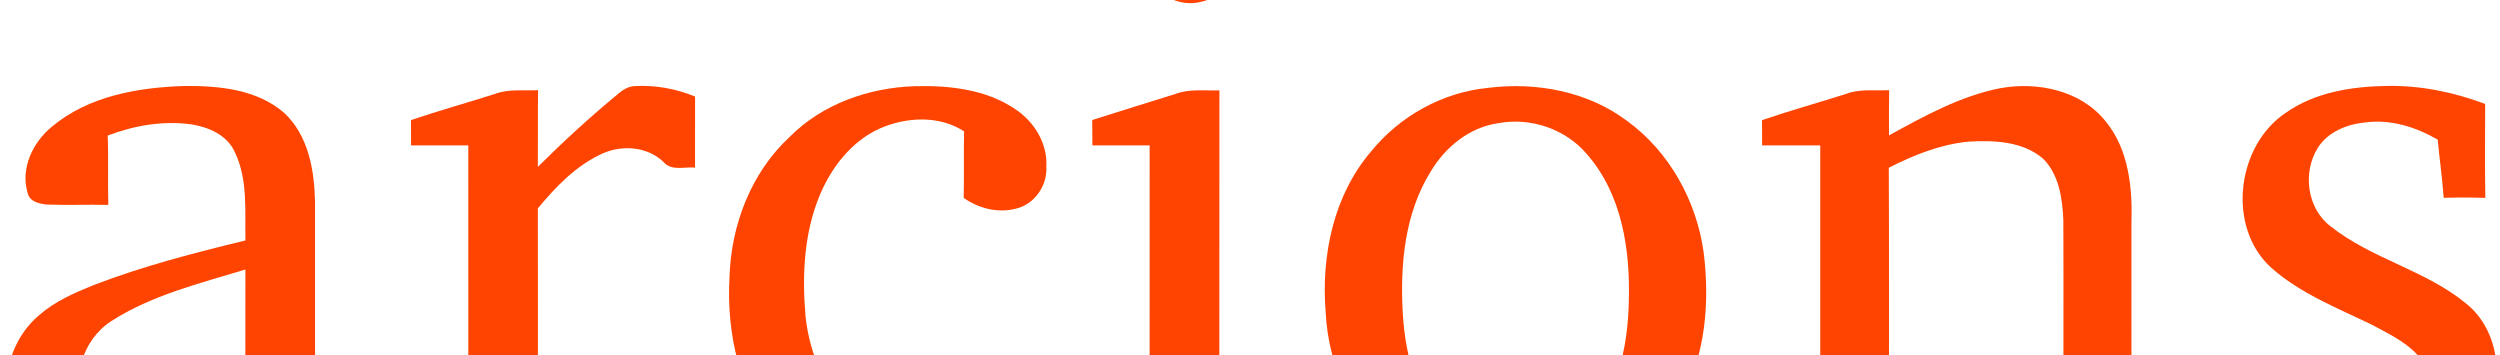
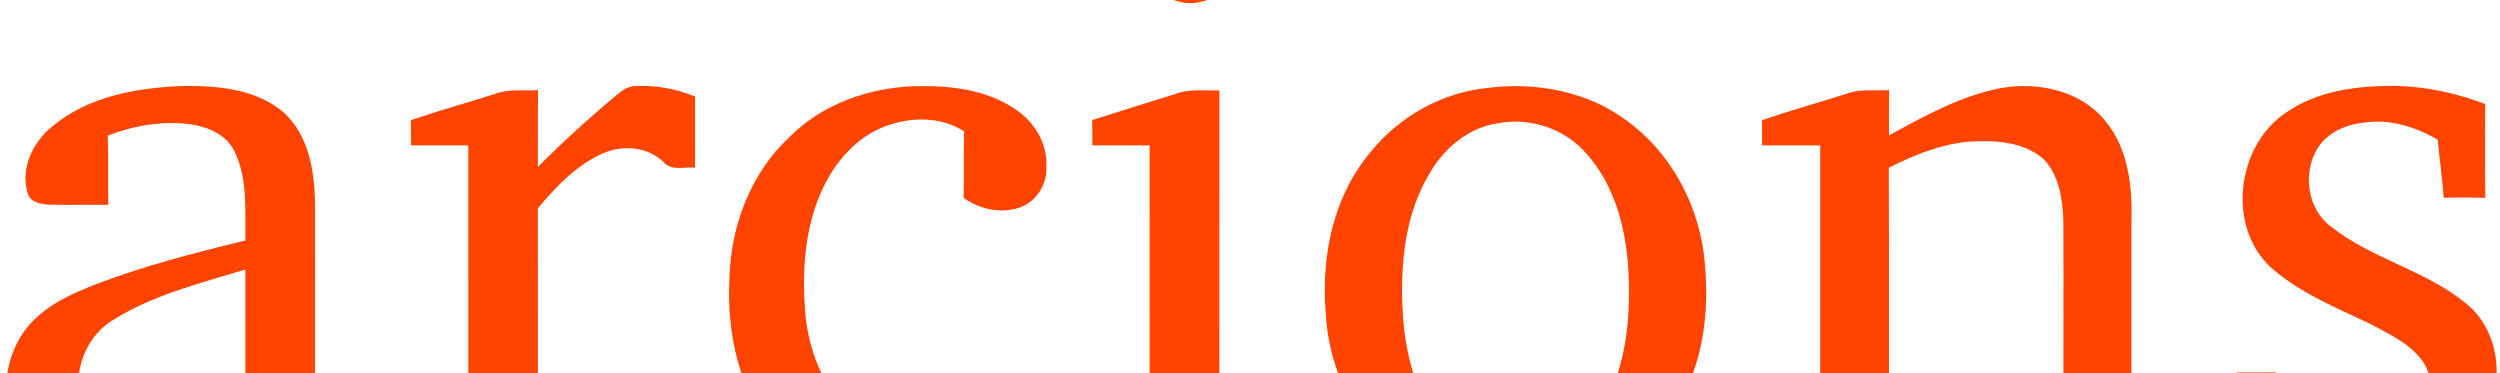
- <svg xmlns="http://www.w3.org/2000/svg" width="800pt" viewBox="50 47 705 100" version="1.1">
+ <svg xmlns="http://www.w3.org/2000/svg" width="800pt" viewBox="50 47 705 105" version="1.1">
  <path fill="#ffffff" d=" M 0.00 0.00 L 800.00 0.00 L 800.00 230.00 L 0.00 230.00 L 0.00 0.00 Z" />
  <path fill="#fe4400" d=" M 382.39 21.50 C 390.26 19.16 399.00 25.85 399.05 33.99 C 399.56 40.30 394.73 46.27 388.61 47.54 C 381.50 49.34 373.56 44.14 372.46 36.87 C 370.99 30.18 375.83 23.08 382.39 21.50 Z" />
  <path fill="#fe4400" d=" M 64.66 82.71 C 74.97 74.06 88.90 71.67 101.96 71.25 C 111.70 71.16 122.43 72.16 130.10 78.80 C 136.99 85.17 138.68 95.06 138.84 104.03 C 138.87 126.62 138.86 149.22 138.85 171.81 C 140.11 173.00 141.32 174.26 142.74 175.28 C 146.74 176.21 150.92 175.98 154.98 176.60 C 154.97 179.40 154.97 182.20 154.97 185.00 C 144.07 185.00 133.17 185.00 122.27 185.00 C 121.39 180.55 120.22 176.16 119.30 171.71 C 109.67 177.92 99.52 184.01 88.06 185.98 C 79.30 187.56 69.56 186.35 62.40 180.75 C 48.83 170.35 47.79 147.08 60.96 135.94 C 65.43 132.00 70.95 129.59 76.42 127.39 C 90.31 122.04 104.76 118.31 119.21 114.81 C 119.04 106.44 119.96 97.58 116.18 89.81 C 114.05 85.11 108.88 82.87 104.06 82.08 C 96.04 80.96 87.89 82.36 80.37 85.23 C 80.63 91.74 80.36 98.26 80.55 104.78 C 74.75 104.66 68.94 104.89 63.14 104.68 C 61.02 104.48 58.23 103.80 57.78 101.34 C 55.72 94.43 59.29 87.07 64.66 82.71 Z" />
  <path fill="#fe4400" d=" M 224.43 73.37 C 225.72 72.26 227.26 71.34 229.01 71.28 C 234.81 70.94 240.64 72.02 246.01 74.23 C 245.99 80.91 246.01 87.59 246.00 94.26 C 243.04 93.98 239.40 95.30 237.17 92.74 C 232.74 88.39 225.73 87.81 220.18 90.17 C 212.67 93.46 206.82 99.55 201.67 105.76 C 201.71 127.78 201.68 149.79 201.69 171.81 C 202.97 173.02 204.25 174.23 205.53 175.45 C 210.95 175.98 216.41 176.06 221.85 176.55 C 221.84 179.36 221.84 182.18 221.84 185.00 C 203.20 185.00 184.56 185.00 165.92 185.00 C 165.88 182.16 165.91 179.33 166.05 176.50 C 169.92 176.07 173.84 176.13 177.68 175.45 C 179.41 174.62 180.64 173.03 182.07 171.79 C 182.04 143.87 182.07 115.94 182.06 88.01 C 176.68 88.00 171.30 88.02 165.92 88.00 C 165.92 85.62 165.91 83.25 165.90 80.87 C 173.73 78.20 181.72 75.99 189.60 73.48 C 193.49 72.00 197.69 72.64 201.74 72.43 C 201.63 79.64 201.73 86.85 201.67 94.06 C 208.94 86.82 216.51 79.89 224.43 73.37 Z" />
  <path fill="#fe4400" d=" M 272.62 85.67 C 281.85 76.33 294.99 71.72 307.95 71.31 C 317.65 71.05 328.00 72.17 336.24 77.74 C 341.61 81.25 345.45 87.43 345.07 93.98 C 345.38 98.89 342.29 103.83 337.63 105.50 C 332.28 107.35 326.31 106.04 321.76 102.80 C 321.90 96.55 321.73 90.29 321.87 84.04 C 314.85 79.48 305.65 79.97 298.20 83.19 C 290.19 86.76 284.50 94.12 281.17 102.05 C 276.71 112.77 276.17 124.64 277.15 136.08 C 278.30 147.14 283.01 158.21 291.87 165.27 C 300.85 172.43 313.17 174.28 324.26 172.19 C 331.91 170.86 338.96 167.32 345.43 163.13 C 345.26 167.30 345.56 171.48 345.10 175.63 C 332.57 182.38 318.57 187.63 304.09 186.45 C 291.06 186.04 278.16 180.40 269.61 170.45 C 258.52 158.29 254.81 141.13 255.72 125.07 C 256.17 110.47 261.79 95.72 272.62 85.67 Z" />
  <path fill="#fe4400" d=" M 469.55 71.79 C 483.16 70.05 497.77 72.75 508.88 81.13 C 520.79 89.82 528.42 103.65 530.43 118.17 C 532.16 132.05 531.03 146.82 524.24 159.30 C 517.53 171.75 505.85 181.75 492.01 185.24 C 476.21 189.17 458.25 186.93 445.19 176.74 C 432.20 166.98 424.59 151.06 423.83 134.96 C 422.55 119.01 426.09 101.99 436.72 89.62 C 444.79 79.70 456.79 73.05 469.55 71.79 Z" />
  <path fill="#fe4400" d=" M 613.98 71.89 C 624.53 69.94 636.80 72.47 643.77 81.19 C 650.34 89.16 651.39 100.04 651.07 109.99 C 651.03 130.52 651.13 151.05 651.02 171.57 C 652.45 172.87 653.64 174.59 655.44 175.43 C 659.44 176.31 663.69 175.57 667.61 176.96 C 667.53 179.64 667.52 182.32 667.52 185.00 C 650.64 184.99 633.75 185.01 616.87 185.00 C 617.14 182.23 616.15 178.98 617.40 176.52 C 620.77 175.88 624.25 176.15 627.62 175.49 C 629.31 174.50 630.54 172.92 631.95 171.58 C 631.80 150.72 631.98 129.85 631.86 108.98 C 631.60 102.95 630.64 96.27 626.20 91.79 C 620.42 86.80 612.23 86.51 604.99 86.95 C 597.12 87.74 589.63 90.73 582.64 94.31 C 582.76 120.14 582.66 145.98 582.69 171.81 C 583.97 173.02 585.25 174.24 586.53 175.47 C 590.27 175.88 594.02 176.17 597.76 176.56 C 597.72 179.37 597.72 182.18 597.73 184.99 C 580.79 185.01 563.85 185.00 546.91 185.00 C 546.90 182.18 546.91 179.37 546.97 176.56 C 551.13 176.13 555.30 175.92 559.47 175.48 C 560.73 174.24 562.02 173.02 563.31 171.81 C 563.31 143.88 563.31 115.94 563.31 88.01 C 557.84 88.00 552.38 88.02 546.92 88.00 C 546.91 85.62 546.91 83.25 546.89 80.88 C 554.71 78.21 562.68 76.00 570.55 73.49 C 574.45 72.00 578.67 72.63 582.74 72.43 C 582.66 76.67 582.69 80.92 582.70 85.17 C 592.63 79.75 602.76 74.11 613.98 71.89 Z" />
  <path fill="#fe4400" d=" M 694.69 78.74 C 702.91 72.99 713.19 71.40 723.01 71.23 C 732.51 71.04 741.94 72.98 750.82 76.31 C 750.79 85.14 750.71 93.97 750.86 102.80 C 746.94 102.67 743.03 102.67 739.13 102.78 C 738.72 97.30 737.95 91.85 737.43 86.38 C 731.30 82.82 724.13 80.55 716.99 81.53 C 711.90 82.00 706.55 84.15 703.68 88.59 C 699.27 95.52 700.52 105.73 707.21 110.81 C 718.80 120.04 734.05 123.18 745.51 132.65 C 751.26 137.25 754.17 144.76 754.04 152.02 C 754.33 160.73 751.30 169.81 744.80 175.81 C 737.00 183.53 725.75 186.43 715.08 186.97 C 703.48 187.23 691.56 186.43 680.68 182.10 C 680.73 172.08 680.70 162.06 680.70 152.04 C 684.41 152.04 688.13 152.05 691.85 152.01 C 692.77 158.56 693.76 165.11 694.62 171.68 C 702.41 176.37 711.87 178.30 720.84 176.60 C 725.80 175.51 730.63 172.73 733.29 168.29 C 736.78 162.65 736.82 155.14 733.56 149.40 C 730.05 144.10 724.05 141.36 718.63 138.45 C 708.92 133.78 698.64 129.72 690.47 122.49 C 677.83 111.00 680.71 87.95 694.69 78.74 Z" />
  <path fill="#fe4400" d=" M 381.58 73.46 C 385.52 71.99 389.77 72.62 393.88 72.48 C 393.83 105.59 393.89 138.70 393.85 171.82 C 395.12 173.00 396.32 174.27 397.75 175.28 C 401.76 176.22 405.94 175.99 410.02 176.51 C 410.11 179.34 410.12 182.17 410.11 185.00 C 392.75 185.00 375.40 185.00 358.05 185.00 C 358.05 182.20 358.05 179.40 358.04 176.61 C 362.15 176.15 366.28 175.93 370.38 175.44 C 371.64 174.22 372.91 173.02 374.19 171.83 C 374.20 143.89 374.19 115.95 374.20 88.01 C 368.81 88.00 363.44 88.01 358.06 88.00 C 358.05 85.61 358.04 83.22 358.01 80.84 C 365.85 78.33 373.72 75.93 381.58 73.46 Z" />
  <path fill="#fff" d=" M 472.52 81.74 C 481.64 80.02 491.50 83.37 497.51 90.48 C 507.40 101.74 509.76 117.48 509.32 131.97 C 509.08 145.27 505.89 159.52 496.28 169.29 C 486.87 179.16 469.56 179.72 459.64 170.32 C 449.96 161.47 446.31 147.98 445.58 135.28 C 444.81 121.68 446.10 107.22 453.45 95.38 C 457.55 88.49 464.40 82.86 472.52 81.74 Z" />
  <path fill="#fff" d=" M 81.37 137.56 C 92.84 130.19 106.30 126.94 119.20 123.00 C 119.22 136.56 119.14 150.13 119.24 163.69 C 110.15 168.61 100.55 174.02 89.94 174.07 C 82.96 174.30 75.99 169.98 73.56 163.36 C 69.92 154.29 73.06 142.93 81.37 137.56 Z" />
</svg>
